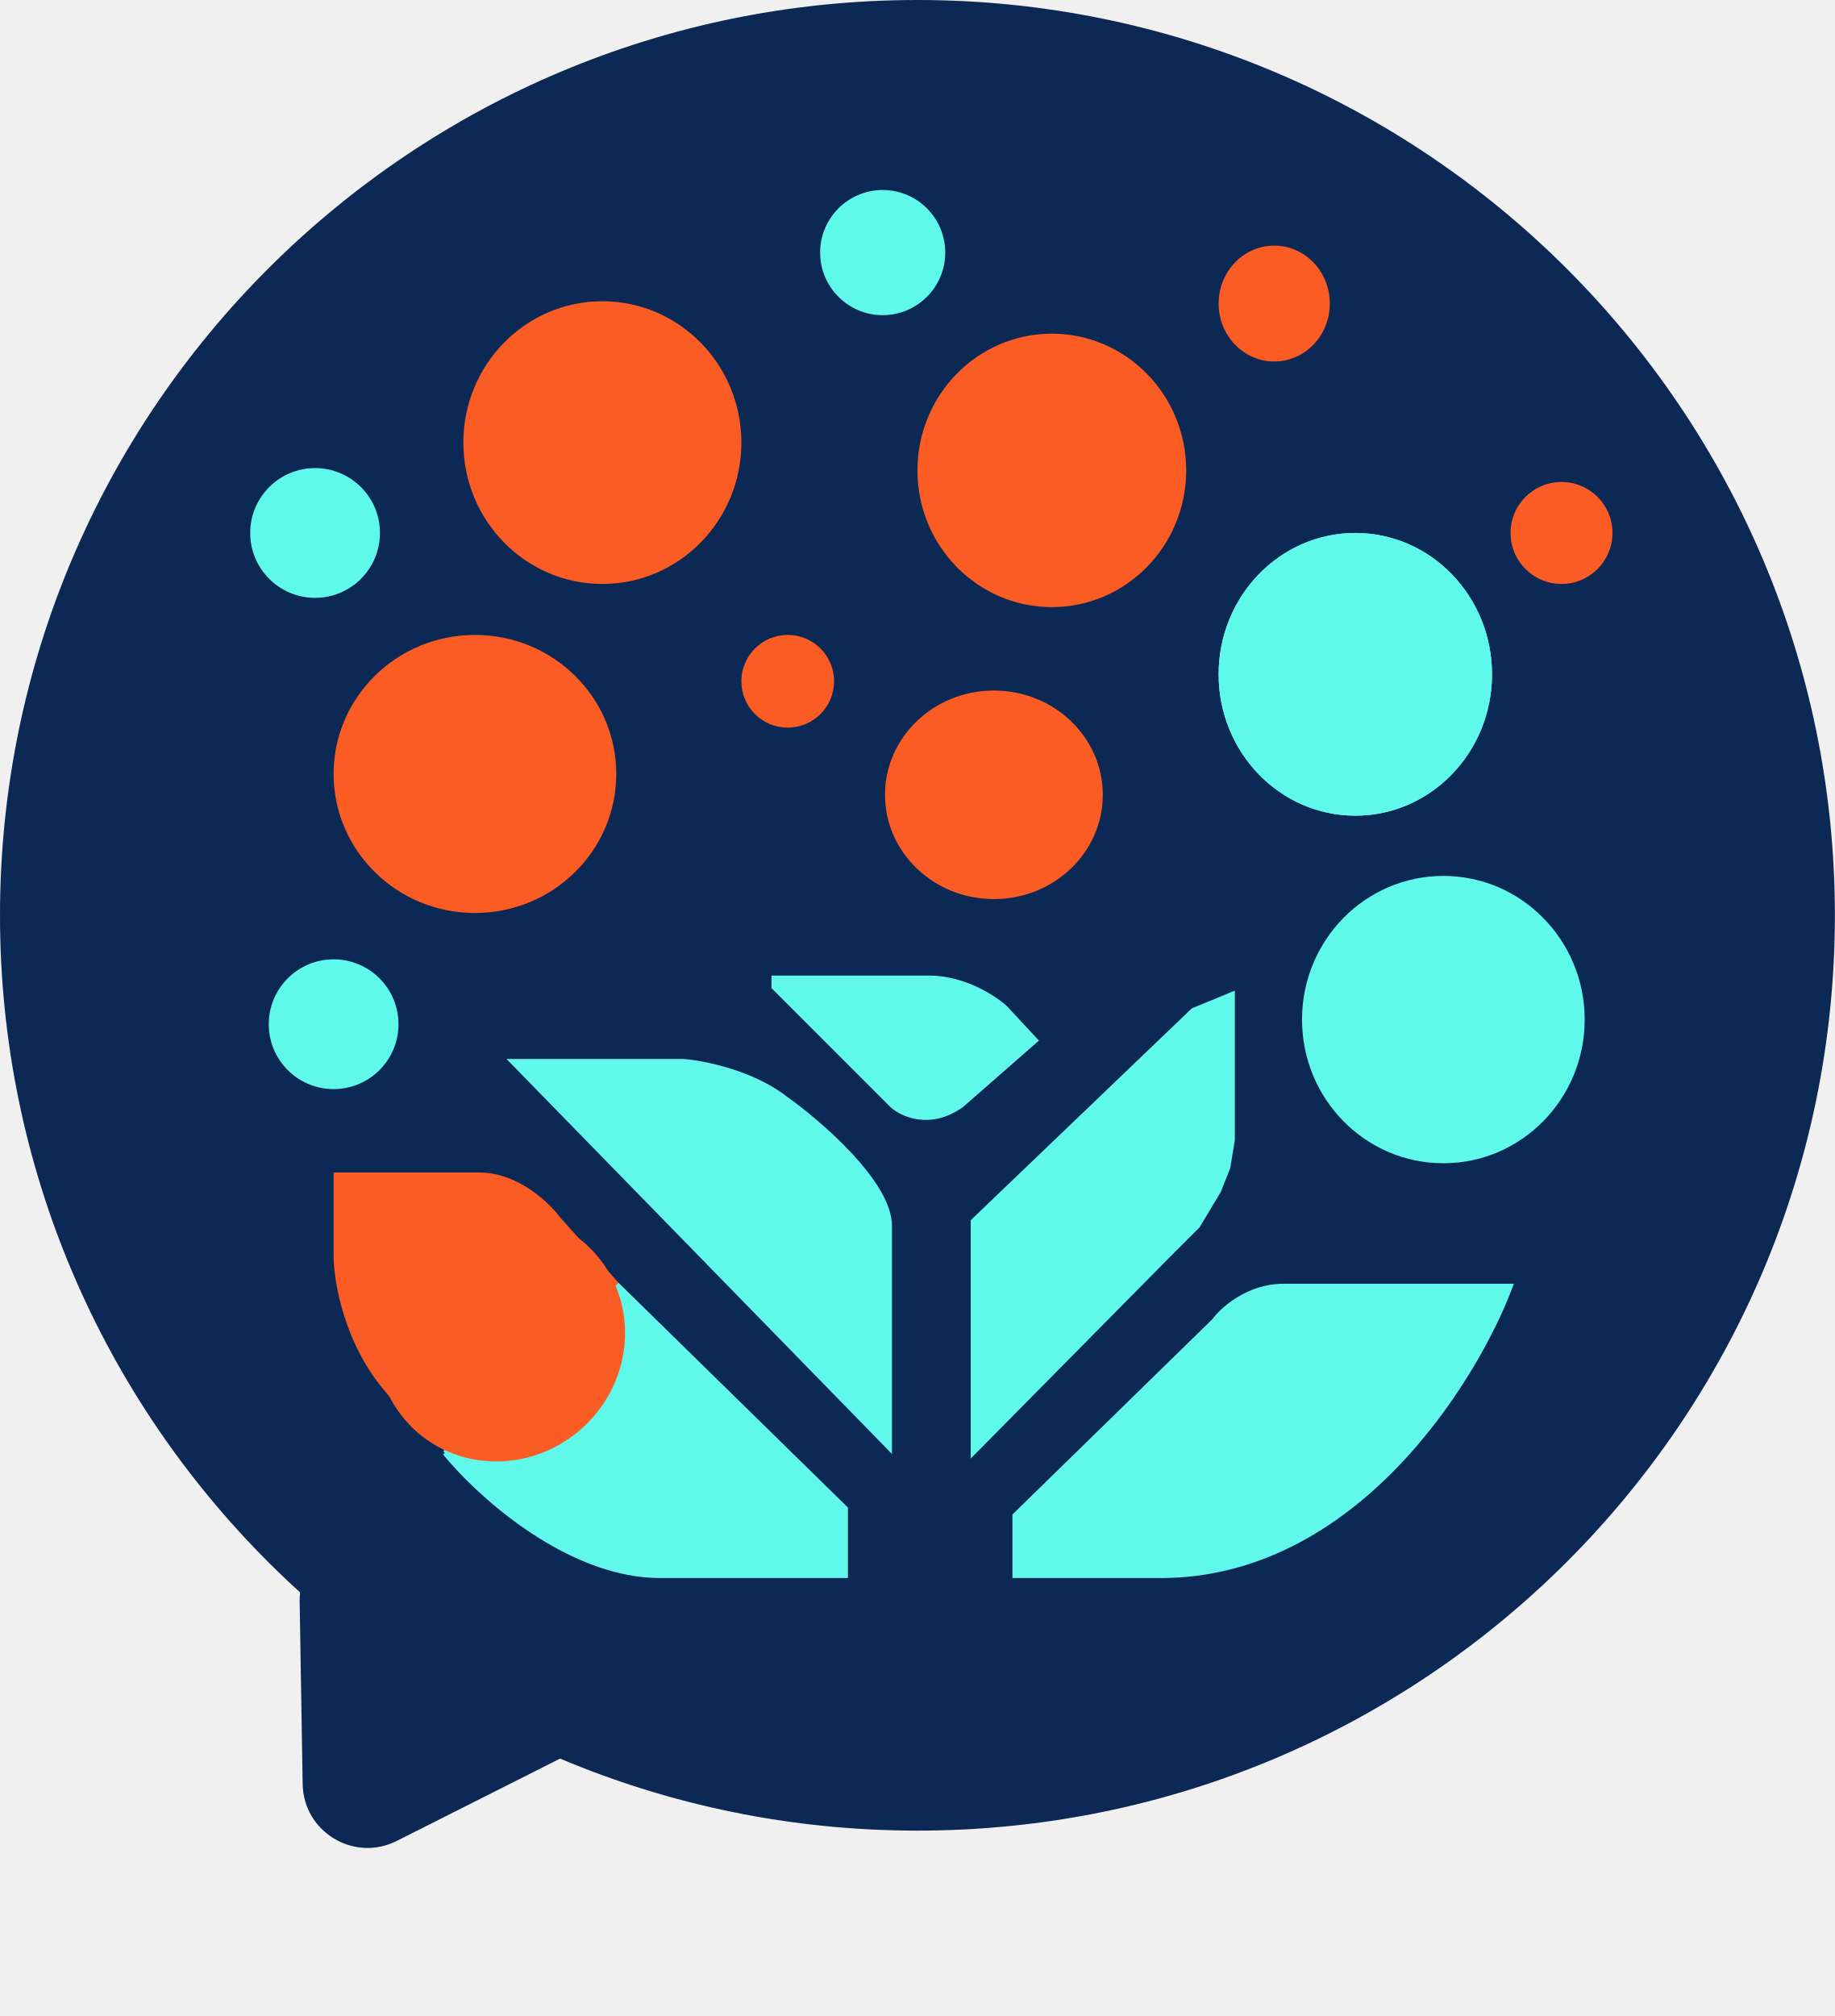
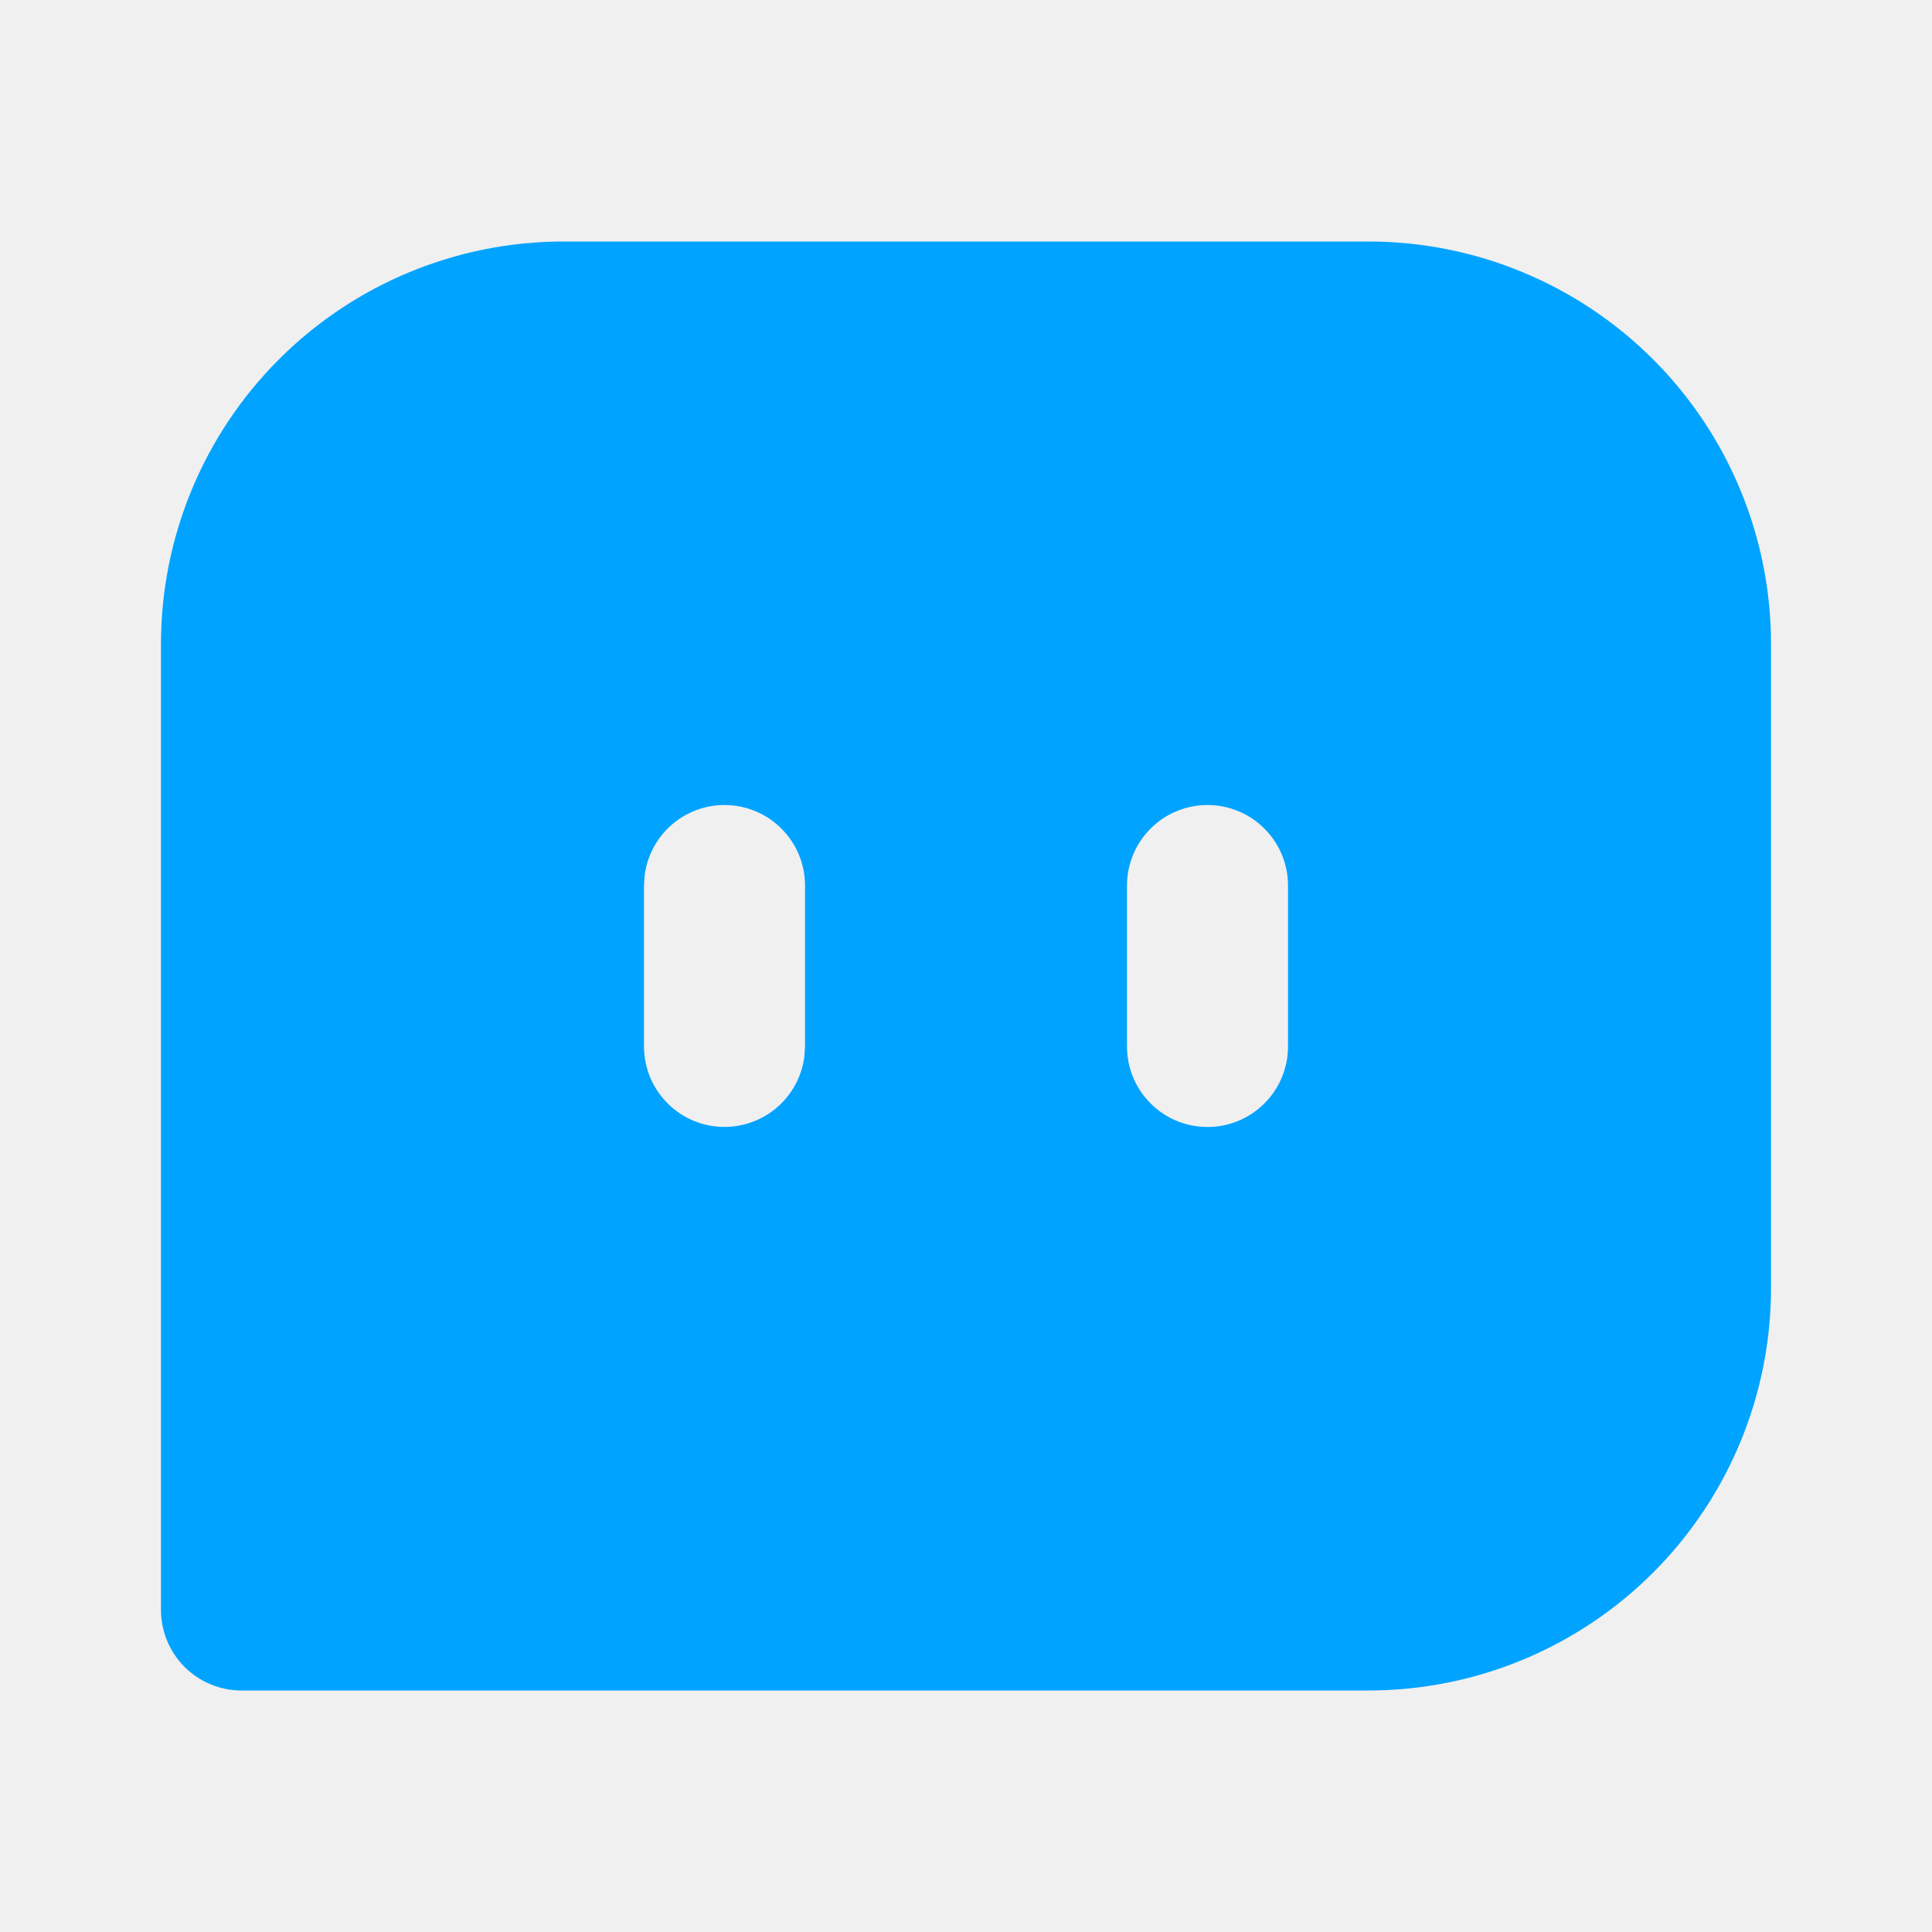
- <svg xmlns="http://www.w3.org/2000/svg" width="396" height="435" viewBox="0 0 396 435" fill="none">
-   <path d="M395.5 197.5C395.5 306.299 307.077 394.5 198 394.5C88.923 394.5 0.5 306.299 0.5 197.5C0.5 88.701 88.923 0.5 198 0.5C307.077 0.5 395.5 88.701 395.5 197.5Z" fill="#0C2955" stroke="#0C2955" />
-   <path d="M252.5 270.5L210 313.5V263.5L257.5 218L261.75 216.25L266 214.5V246L265 252L263 257L258.5 264.5L252.5 270.5Z" fill="#5EF9EB" stroke="#5EF9EB" />
-   <path d="M72.5 271C72.5 276.5 74.8 290.1 84 300.5L87.5 305L133 277L120.5 263C118.167 259.833 111.5 253.5 103.5 253.5H72.5V271Z" fill="#FB5C24" stroke="#FB5C24" />
-   <path d="M219 340V327L262 285C263.833 282.5 269.4 277.5 277 277.5H326C318.167 298.333 292.1 340 250.5 340H219Z" fill="#5EF9EB" />
-   <path d="M200.5 211H167V213L192.5 238.5C194.667 240.5 200.7 243.3 207.5 238.5L223.5 224.5L217 217.5C214.667 215.333 208.1 211 200.5 211Z" fill="#5EF9EB" />
-   <path d="M192 264.5V312.5L110.5 229H147.5C151.833 229.333 162.3 231.4 169.5 237C177 242.333 192 255.3 192 264.5Z" fill="#5EF9EB" />
-   <path d="M182.5 340H142.5C123.916 340 105.908 324.747 97.701 315.5C97.076 314.795 96.507 314.126 96 313.5L133.5 277.5L182.5 325.5V340Z" fill="#5EF9EB" />
-   <path d="M96 313.5C96.507 314.126 97.076 314.795 97.701 315.5M96 313.5L97.701 315.5M96 313.5L133.5 277.5L182.5 325.5V340H142.5C123.916 340 105.908 324.747 97.701 315.5M219 327V340H250.5C292.1 340 318.167 298.333 326 277.5H277C269.4 277.5 263.833 282.5 262 285L219 327ZM167 211H200.5C208.1 211 214.667 215.333 217 217.5L223.5 224.5L207.5 238.5C200.7 243.3 194.667 240.5 192.5 238.5L167 213V211ZM192 312.5V264.5C192 255.3 177 242.333 169.5 237C162.3 231.4 151.833 229.333 147.5 229H110.5L192 312.5Z" stroke="#61F7EC" />
-   <path d="M85.618 397.227C76.397 401.874 65.489 395.28 65.319 384.955L64.67 345.58C64.489 334.575 76.492 327.674 85.911 333.368L121.727 355.02C131.146 360.714 130.614 374.55 120.785 379.503L85.618 397.227Z" fill="#0C2955" />
-   <ellipse cx="108.096" cy="288.612" rx="27.265" ry="26.267" transform="rotate(-43 108.096 288.612)" fill="#FB5C24" />
-   <ellipse cx="214.5" cy="171.5" rx="23.5" ry="22.5" fill="#FB5C24" />
-   <circle cx="170" cy="147" r="10" fill="#FB5C24" />
-   <ellipse cx="227" cy="101.5" rx="29" ry="29.5" fill="#FB5C24" />
-   <ellipse cx="130" cy="95.5" rx="30" ry="30.5" fill="#FB5C24" />
-   <ellipse cx="102.5" cy="167" rx="30.5" ry="30" fill="#FB5C24" />
-   <ellipse cx="275" cy="65.5" rx="12" ry="12.5" fill="#FB5C24" />
-   <circle cx="337" cy="115" r="11" fill="#FB5C24" />
-   <ellipse cx="292.5" cy="145.5" rx="29.5" ry="30.5" fill="#5EF9EB" />
-   <ellipse cx="292.5" cy="145.5" rx="29.5" ry="30.5" fill="#5EF9EB" />
-   <ellipse cx="311.5" cy="220" rx="30.5" ry="31" fill="#5EF9EB" />
-   <circle cx="72" cy="221" r="14" fill="#5EF9EB" />
-   <circle cx="68" cy="115" r="14" fill="#5EF9EB" />
-   <circle cx="190.5" cy="54.5" r="13.5" fill="#5EF9EB" />
+ <svg xmlns="http://www.w3.org/2000/svg" width="40" height="40" viewBox="0 0 40 40" fill="none">
+   <g clip-path="url(#clip0_13_345)">
+     <path fill-rule="evenodd" clip-rule="evenodd" d="M28.333 5C30.543 5 32.663 5.878 34.226 7.441C35.789 9.004 36.667 11.123 36.667 13.333V26.667C36.667 28.877 35.789 30.996 34.226 32.559C32.663 34.122 30.543 35 28.333 35H5C4.558 35 4.134 34.824 3.821 34.512C3.509 34.199 3.333 33.775 3.333 33.333V13.333C3.333 11.123 4.211 9.004 5.774 7.441C7.337 5.878 9.457 5 11.667 5H28.333ZM15 16.667C14.592 16.667 14.198 16.817 13.893 17.088C13.588 17.359 13.393 17.733 13.345 18.138L13.333 18.333V21.667C13.334 22.091 13.496 22.5 13.788 22.809C14.08 23.118 14.478 23.304 14.902 23.329C15.326 23.354 15.744 23.215 16.07 22.943C16.395 22.67 16.605 22.284 16.655 21.862L16.667 21.667V18.333C16.667 17.891 16.491 17.467 16.178 17.155C15.866 16.842 15.442 16.667 15 16.667ZM25 16.667C24.558 16.667 24.134 16.842 23.822 17.155C23.509 17.467 23.333 17.891 23.333 18.333V21.667C23.333 22.109 23.509 22.533 23.822 22.845C24.134 23.158 24.558 23.333 25 23.333C25.442 23.333 25.866 23.158 26.178 22.845C26.491 22.533 26.667 22.109 26.667 21.667V18.333C26.667 17.891 26.491 17.467 26.178 17.155C25.866 16.842 25.442 16.667 25 16.667Z" fill="#00A3FF" />
+   </g>
+   <defs>
+     <clipPath id="clip0_13_345">
+       <rect width="40" height="40" fill="white" />
+     </clipPath>
+   </defs>
</svg>
